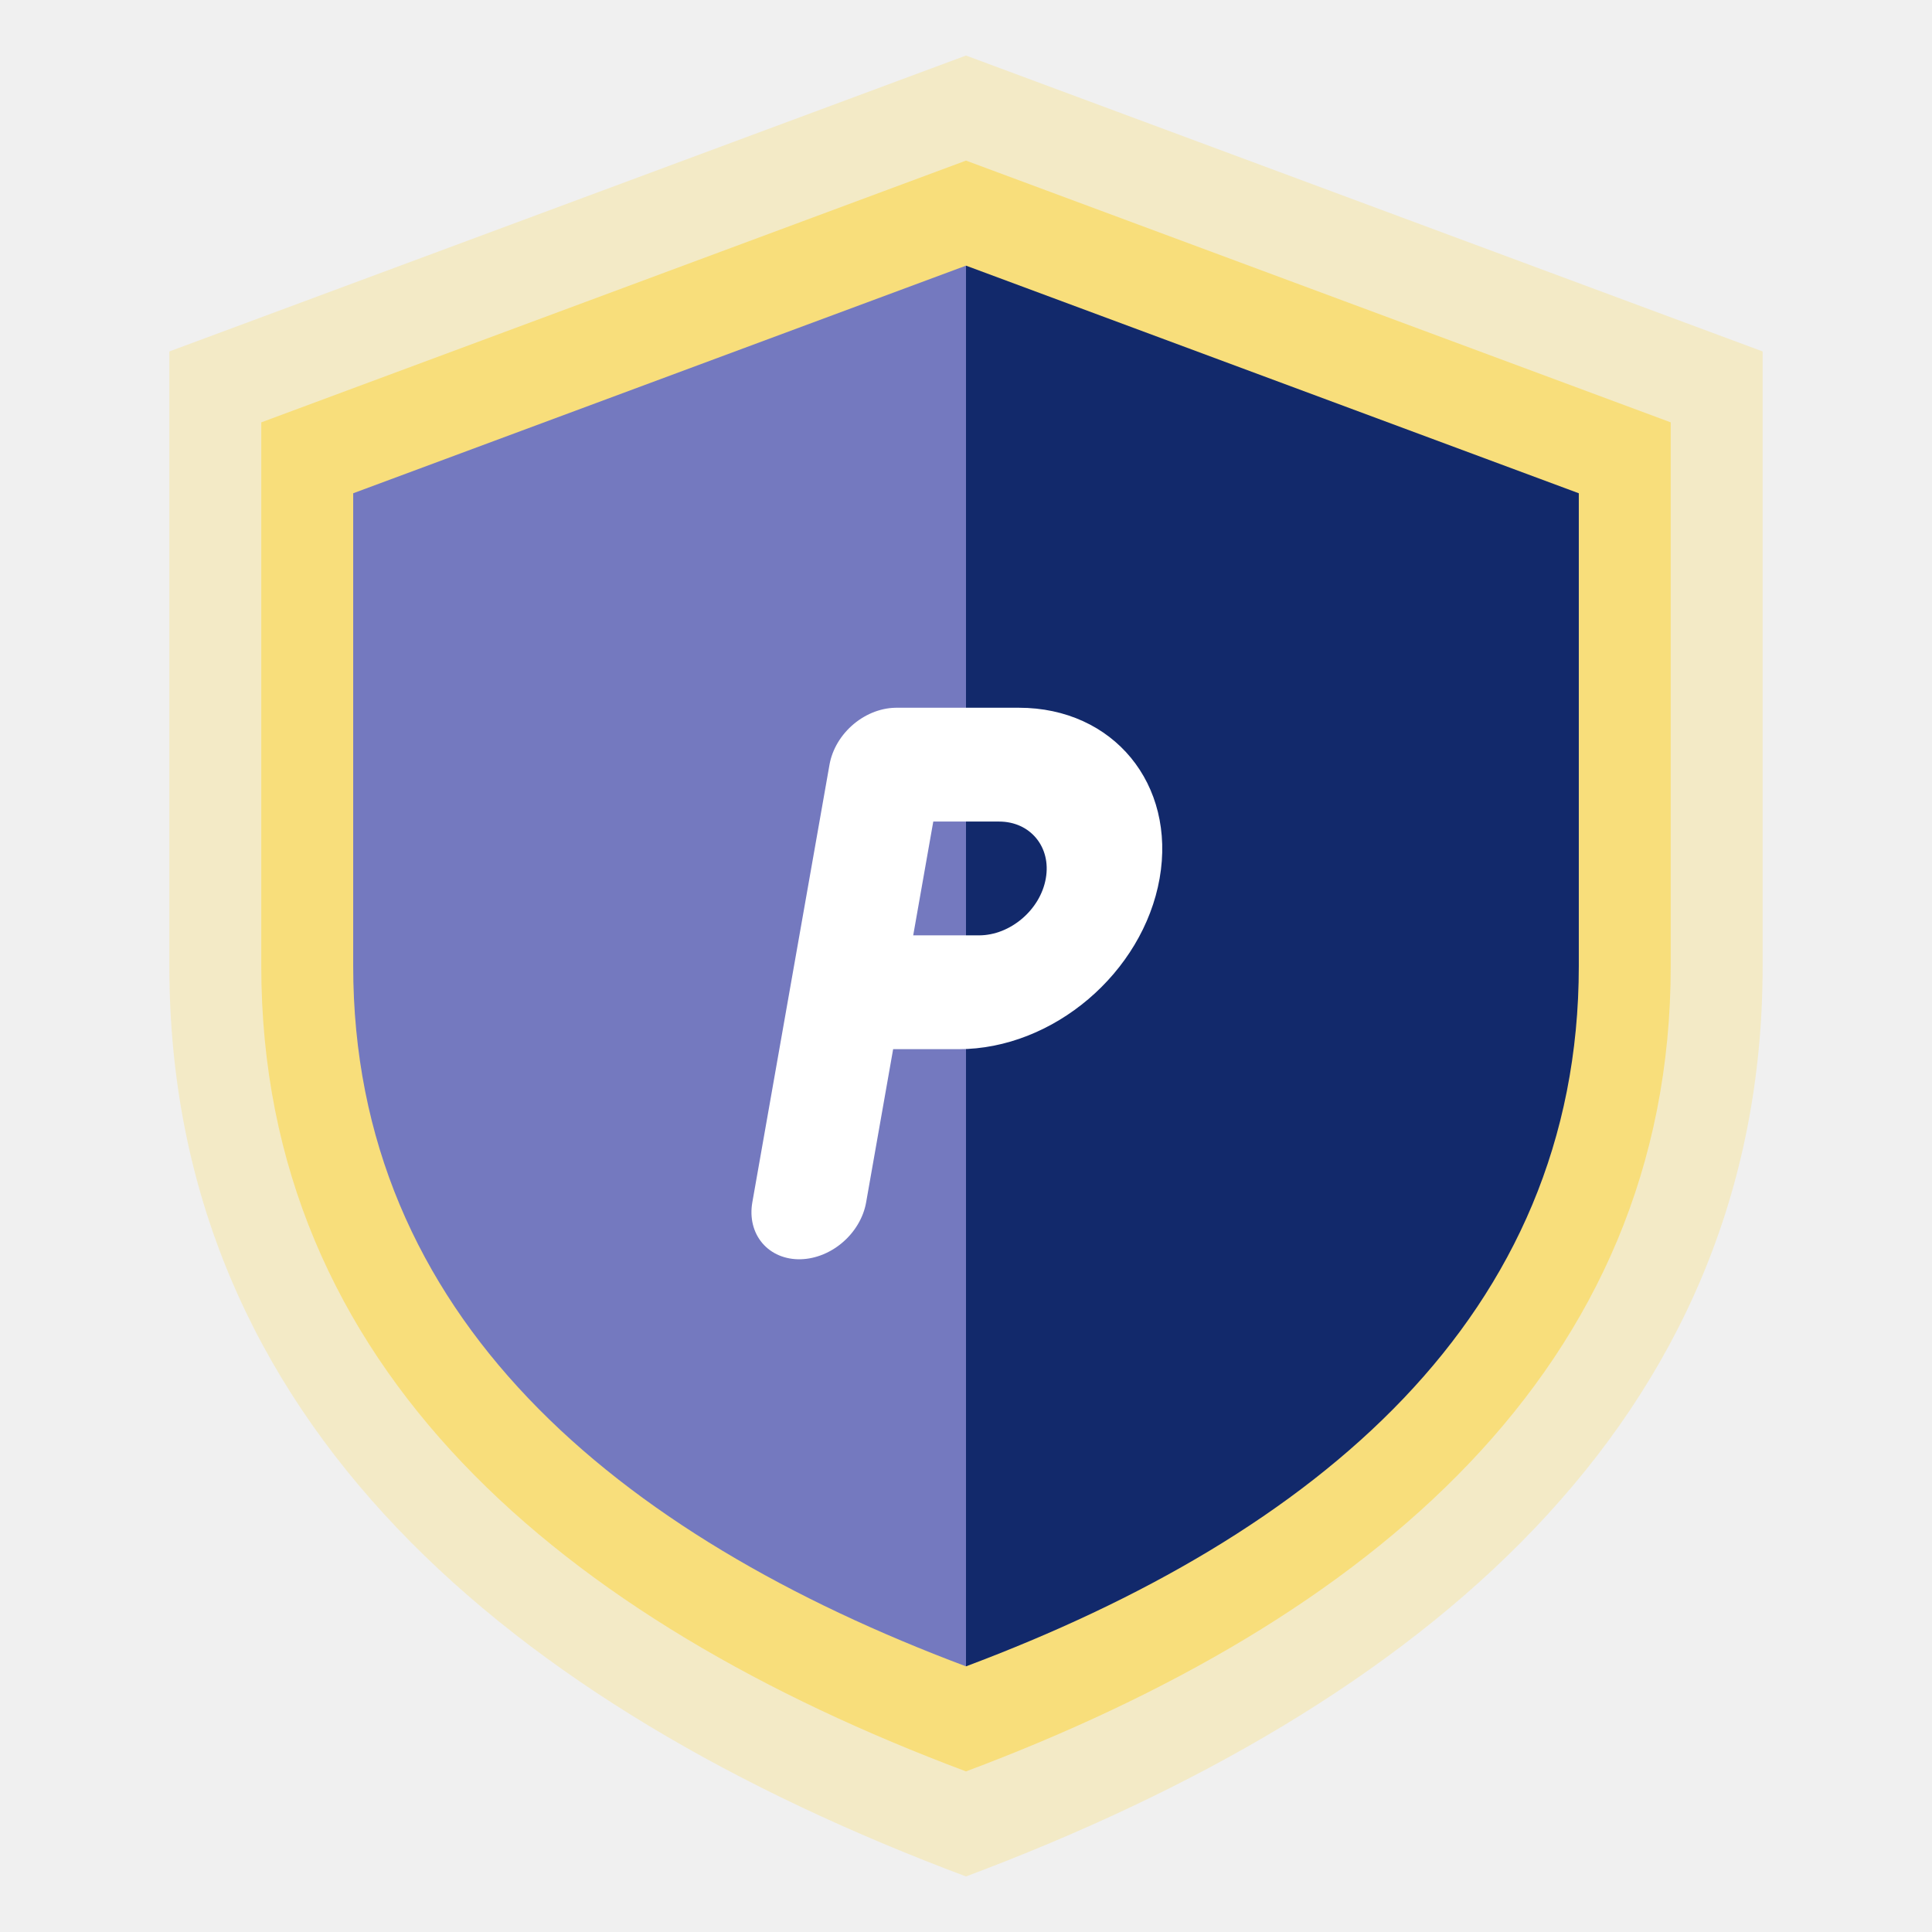
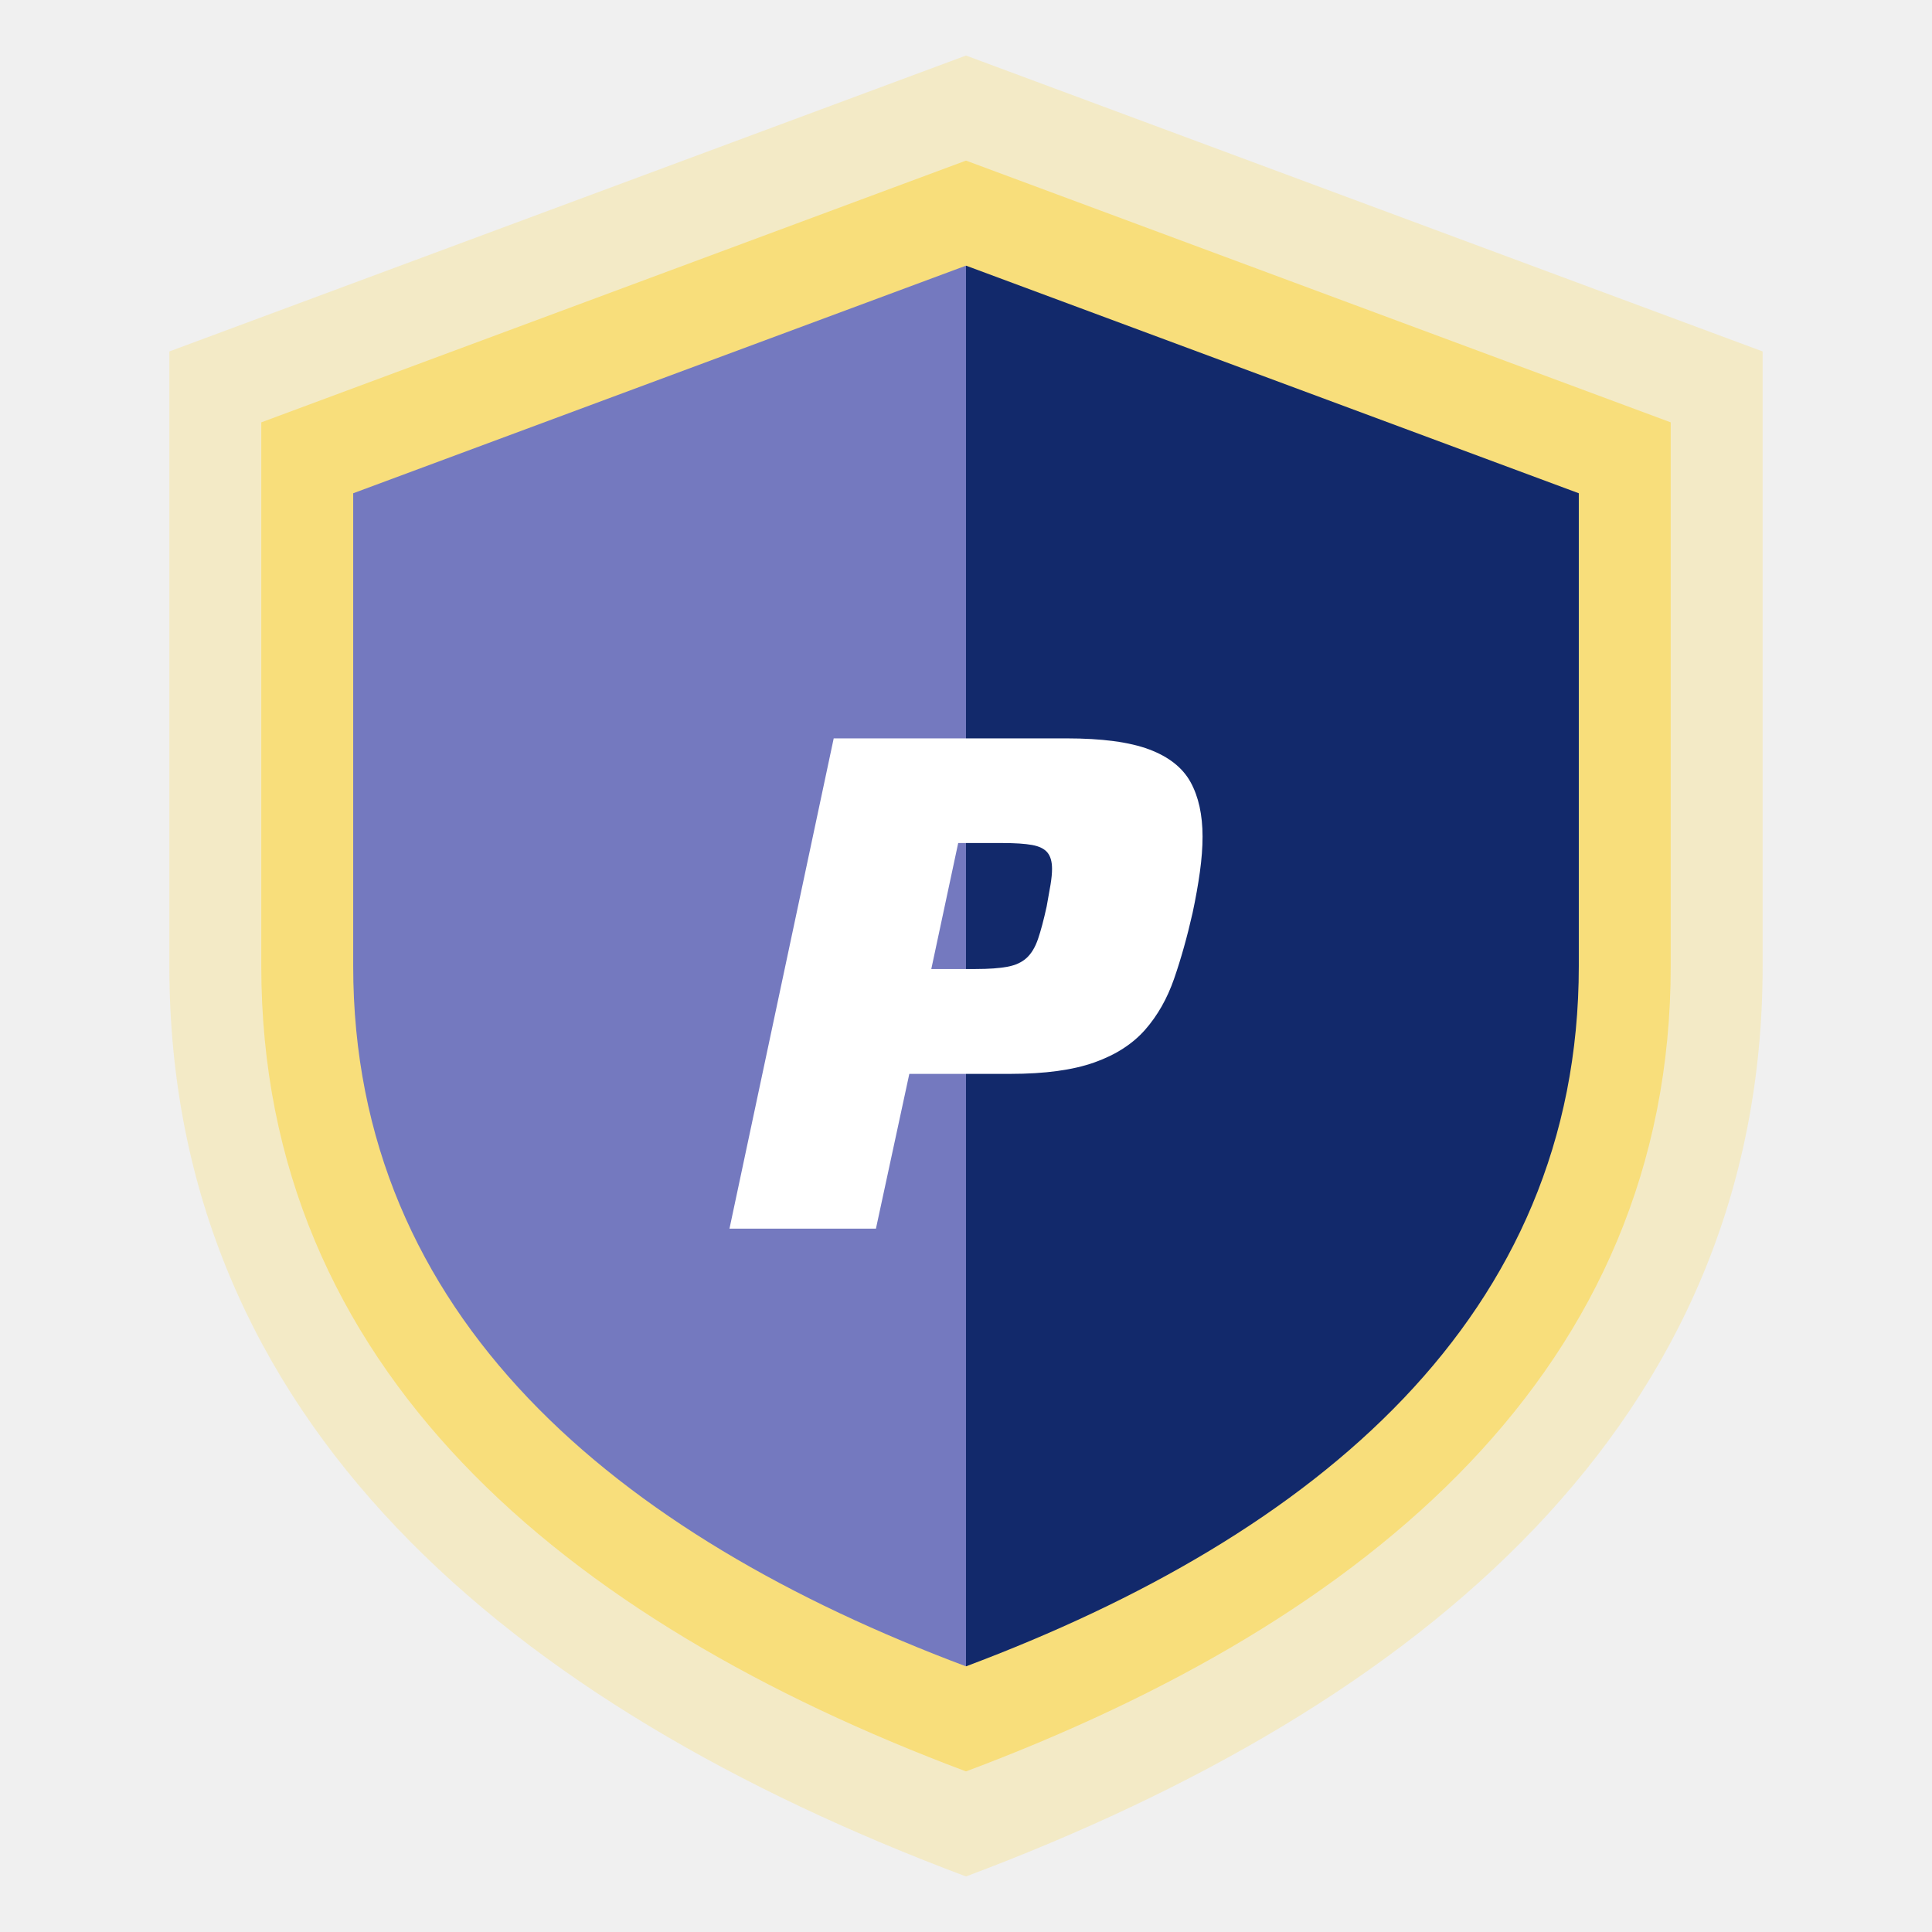
<svg xmlns="http://www.w3.org/2000/svg" viewBox="0 0 64 64" width="64" height="64" role="img" aria-labelledby="psfs-favicon-title">
  <defs>
    <path id="shield" d="M120 30 L190 56 V110 C190 150 160 175 120 190 C80 175 50 150 50 110 V56 Z" />
    <path id="shield-left" d="M120 30 L50 56 V110 C50 150 80 175 120 190 Z" />
    <path id="shield-right" d="M120 30 L190 56 V110 C190 150 160 175 120 190 Z" />
  </defs>
  <g transform="translate(32 32) scale(0.29) translate(-120 -110)">
    <g fill="#FFD21F">
      <use href="#shield" transform="translate(120 110) scale(1.3) translate(-120 -110)" fill-opacity="0.2" />
      <use href="#shield" transform="translate(120 110) scale(1.15) translate(-120 -110)" fill-opacity="0.45" />
    </g>
    <use href="#shield-left" fill="#7479BF" />
    <use href="#shield-right" fill="#12296B" />
-     <path transform="translate(120 112) skewX(-10) translate(-13.5 -25)" d="M0 50 V0 H14 a13 13 0 0 1 0 26 H0" fill="none" stroke="#FFFFFF" stroke-width="13" stroke-linecap="round" stroke-linejoin="round" />
+     <path transform="translate(120 112) scale(0.0814 -0.0814) translate(-338.8 -344)" d="M6.887 0 153.152 688H479.812Q554.547 688 595.915 672.472Q637.283 656.943 654.019 626.415Q670.755 595.887 670.755 550.151Q670.755 527.472 667.019 500.557Q663.283 473.642 656.812 443.283Q645.34 392.604 630.84 350.765Q616.34 308.925 590.104 279.057Q563.868 249.189 518.765 233.189Q473.661 217.189 400.982 217.189H259.263L212.414 0ZM290.093 364.339H352.265Q380.077 364.339 397.011 367.528Q413.945 370.717 423.926 379.934Q433.907 389.151 439.832 406.396Q445.757 423.642 452.021 452.227Q455.285 469.755 457.417 482.68Q459.549 495.604 459.549 504.925Q459.549 520.038 452.992 527.887Q446.436 535.737 431.398 538.425Q416.36 541.114 390.548 541.114H327.848Z" fill="#FFFFFF" />
  </g>
</svg>
